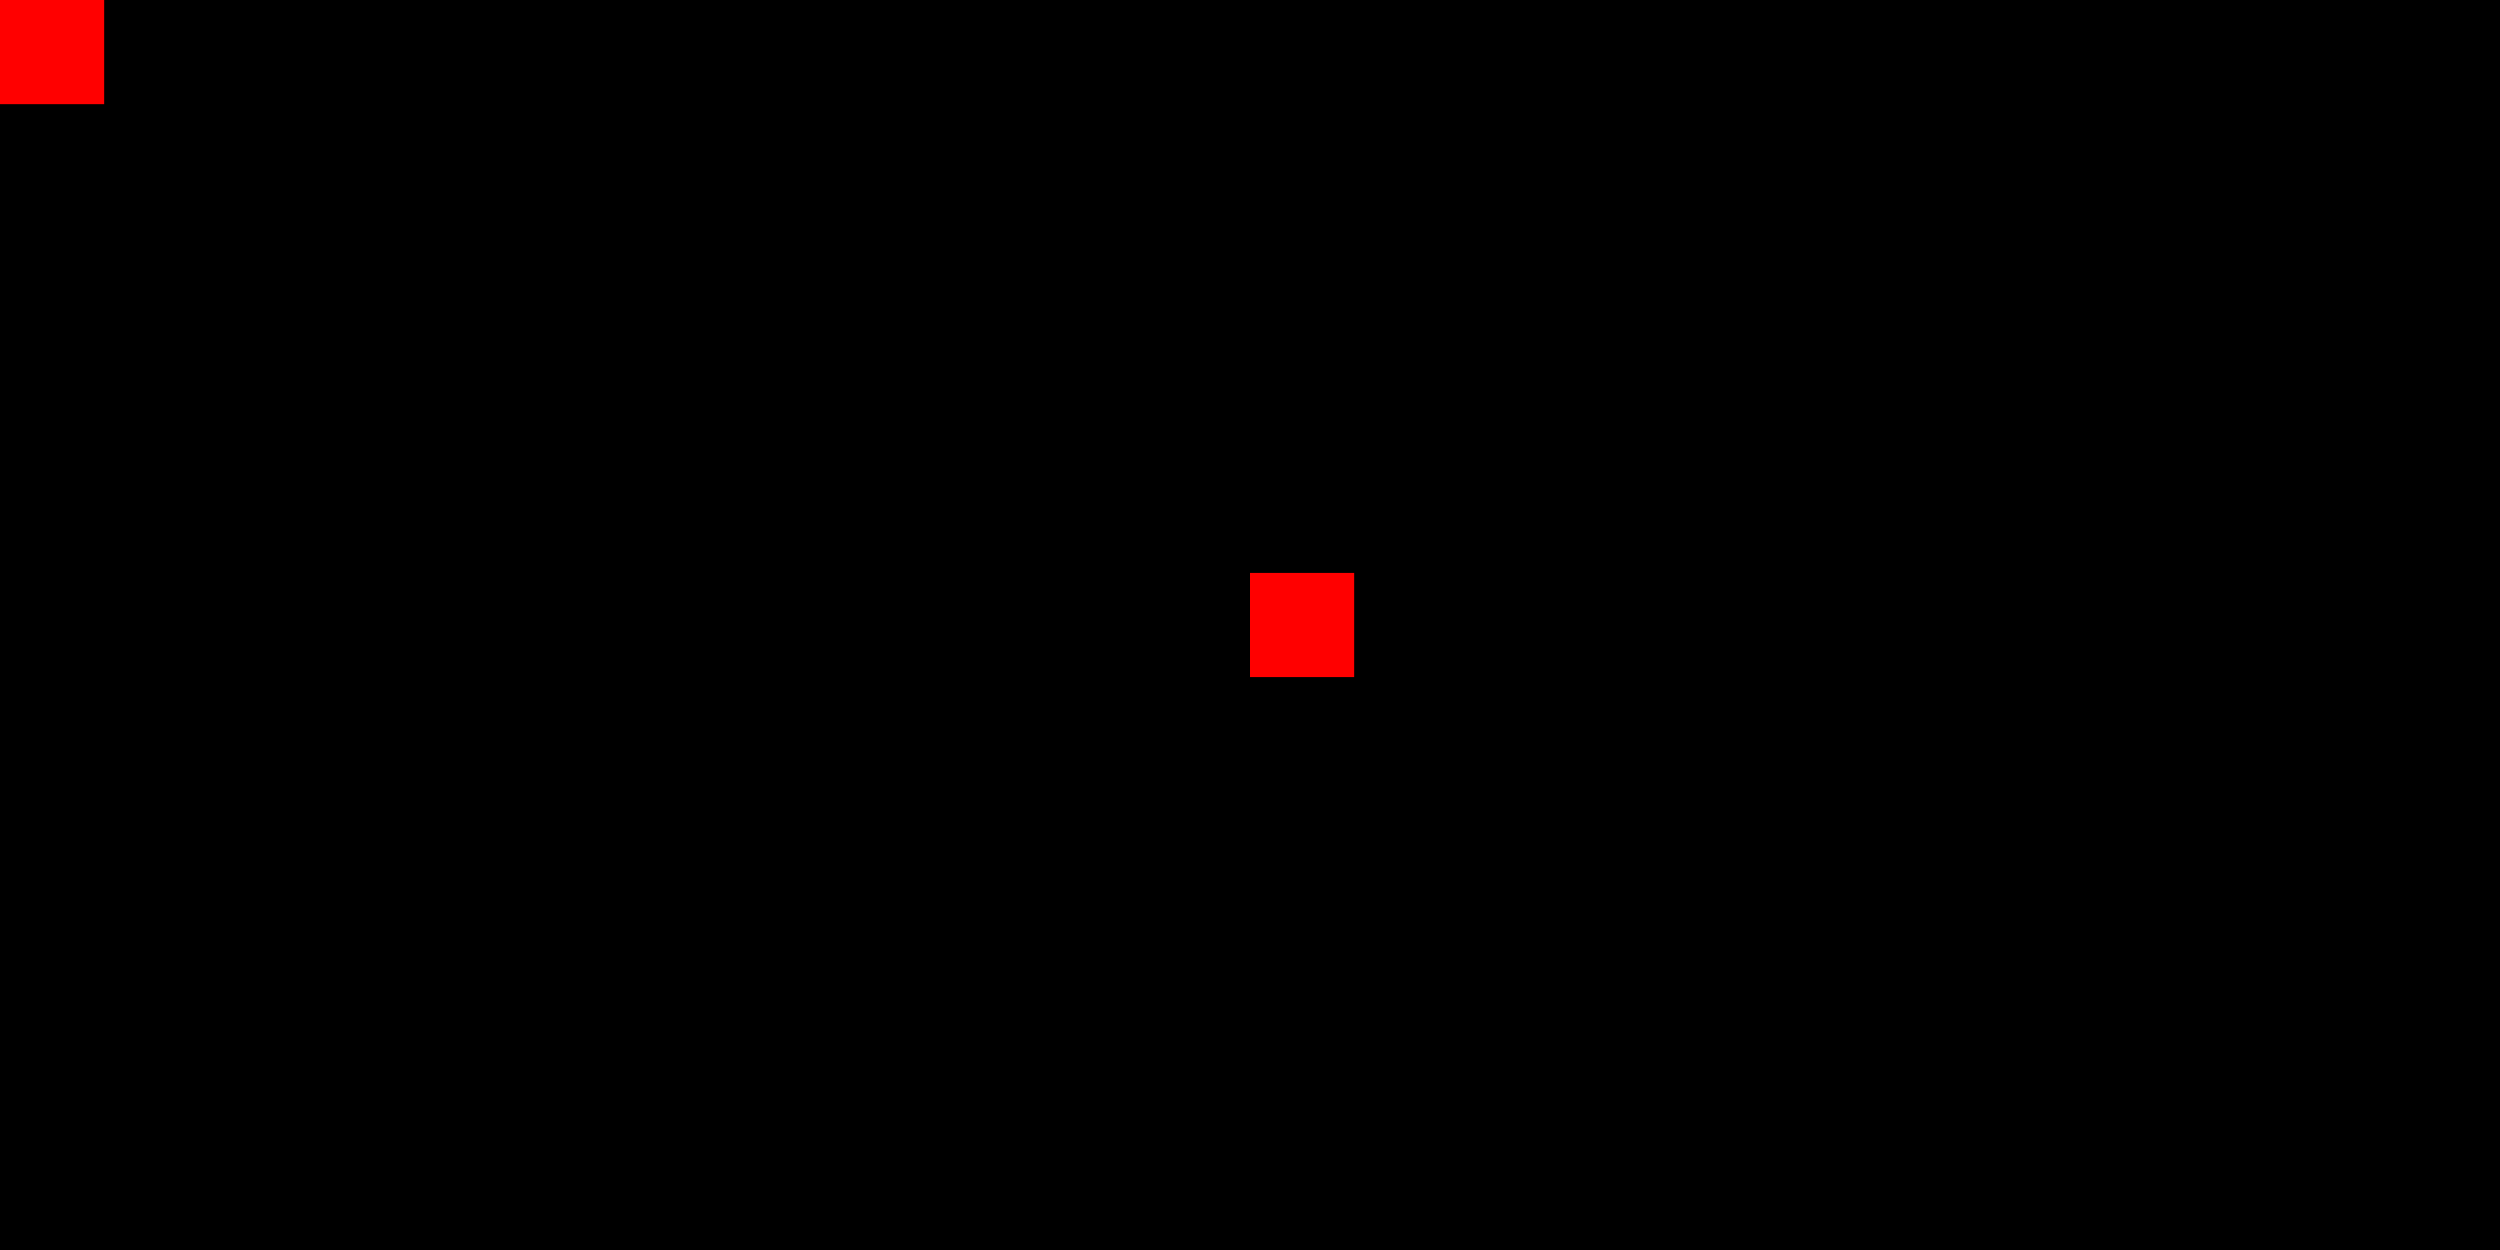
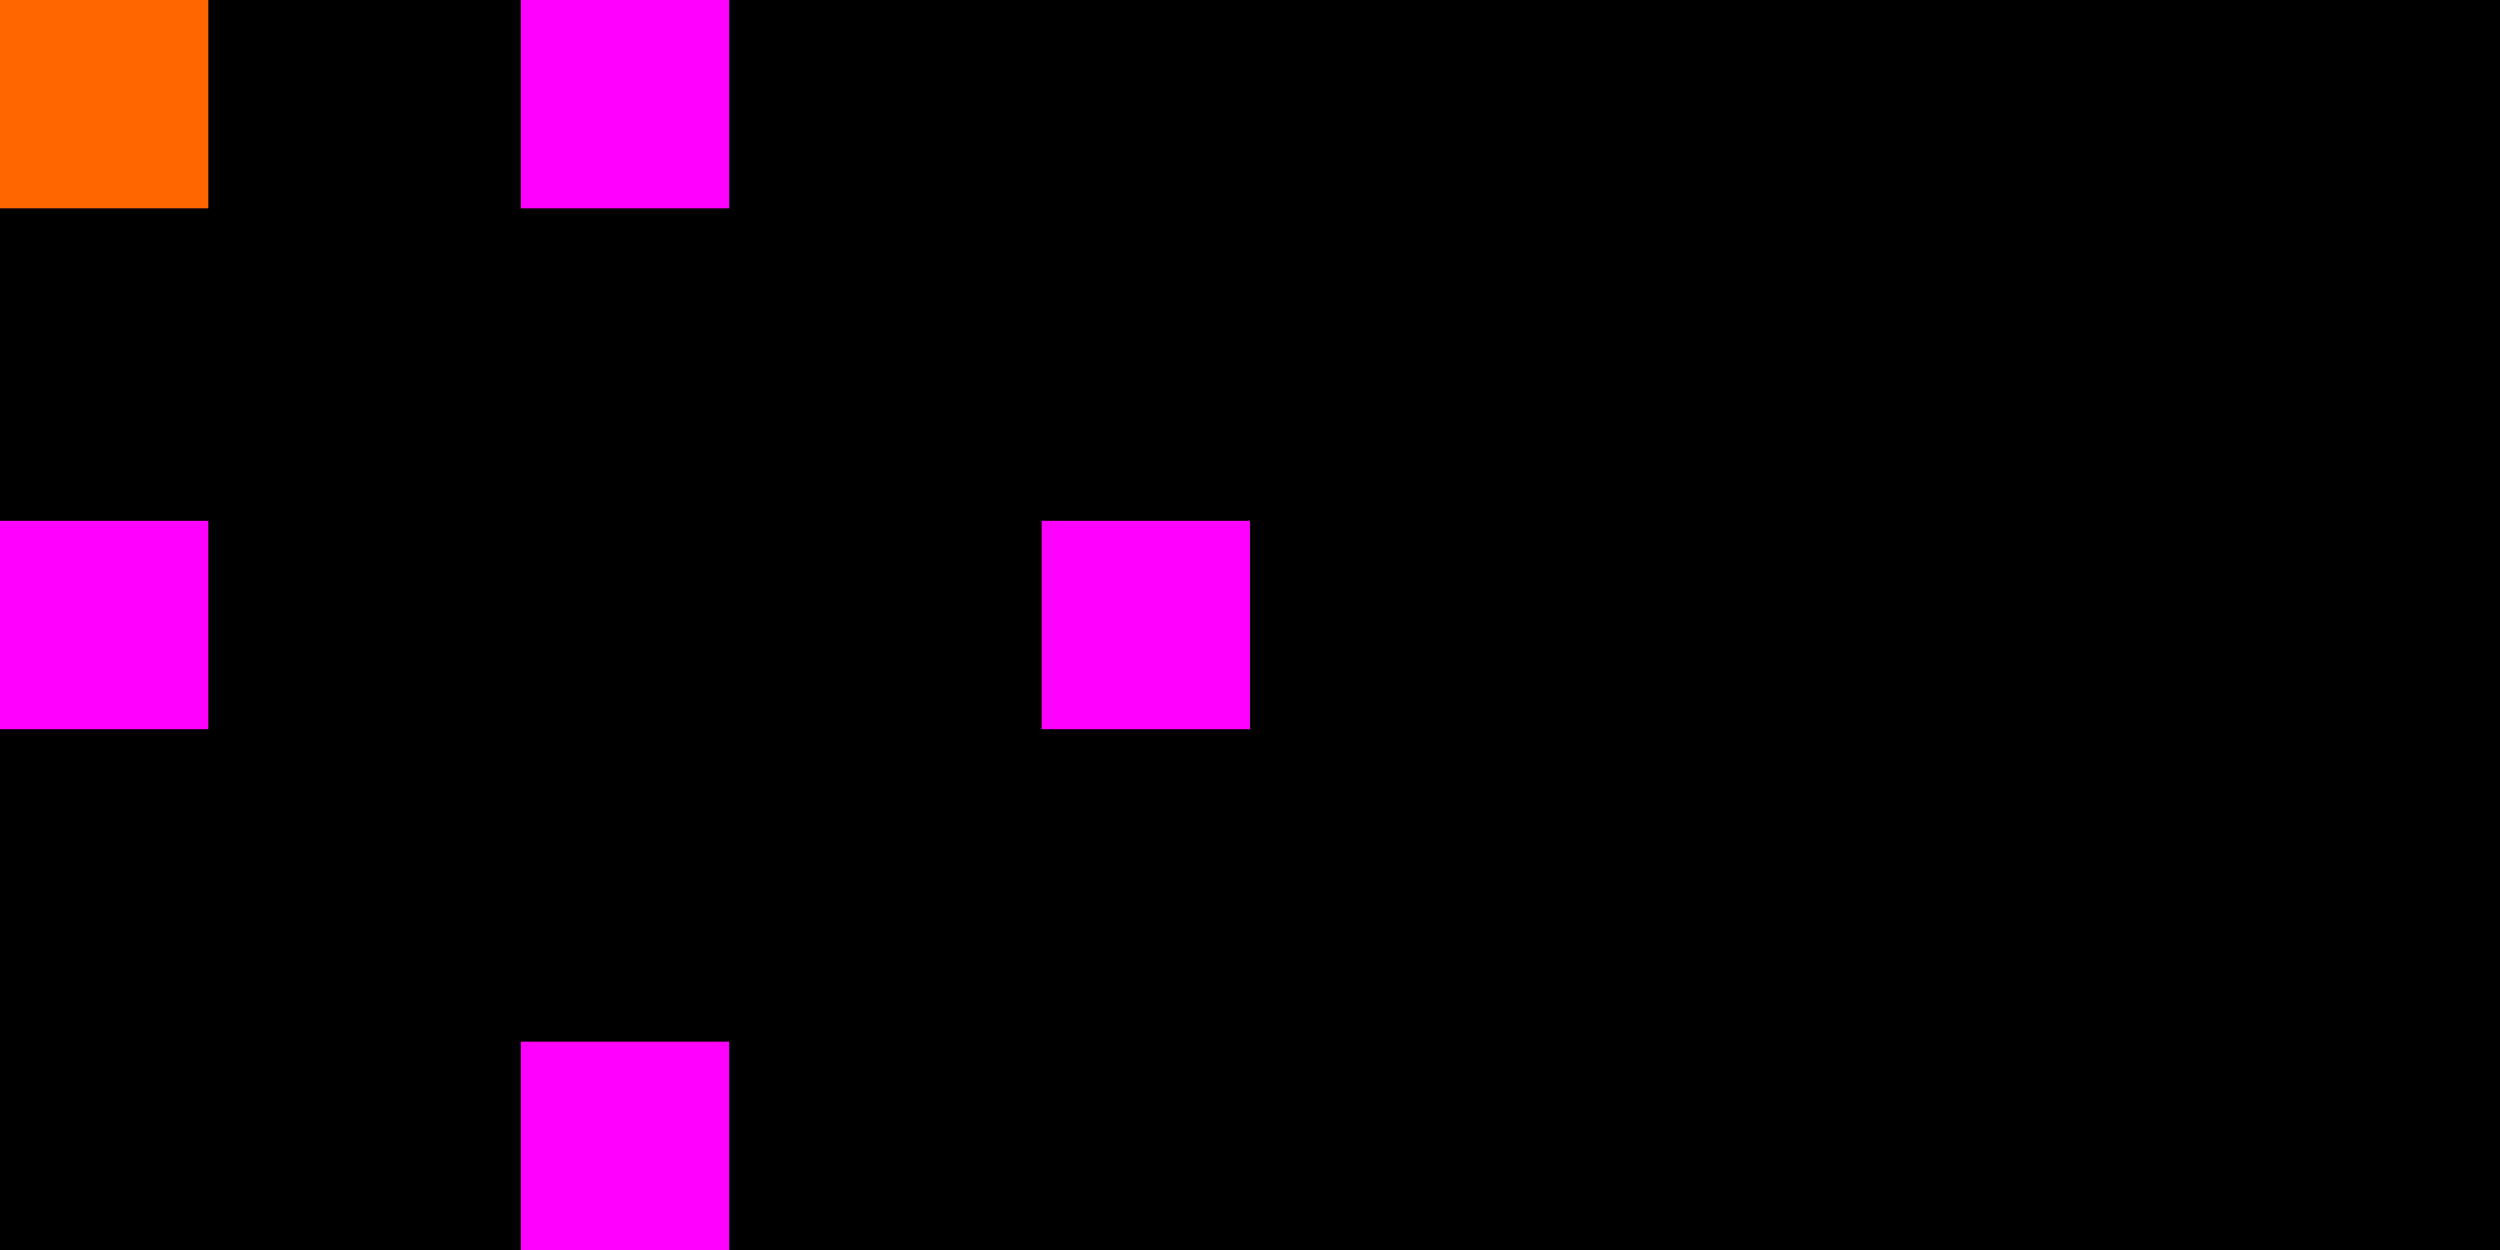
<svg xmlns="http://www.w3.org/2000/svg" width="48" height="24" version="1">
  <rect id="center" style="fill:#000000" width="24" height="24" x="0" y="0" />
  <rect id="mask-center" style="fill:#000000" width="24" height="24" x="24" y="0" />
-   <rect id="hint-top-margin" style="fill:#ff0000" width="2" height="2" x="11" y="-2" />
-   <rect id="hint-right-margin" style="fill:#ff0000" width="2" height="2" x="24" y="11" />
-   <rect id="hint-left-margin" style="fill:#ff0000" width="2" height="2" x="-2" y="11" />
-   <rect id="hint-bottom-margin" style="fill:#ff0000" width="2" height="2" x="11" y="24" />
-   <rect id="hint-tile-center" style="fill:#ff0000" width="2" height="2" x="0" y="0" />
+   <rect id="hint-tile-center" style="fill:#ff6600" width="4" height="4" x="0" y="0" />
+   <rect id="hint-top-margin" style="fill:#ff00ff" width="4" height="4" x="10" y="0" />
+   <rect id="hint-right-margin" style="fill:#ff00ff" width="4" height="4" x="20" y="10" />
+   <rect id="hint-left-margin" style="fill:#ff00ff" width="4" height="4" x="0" y="10" />
+   <rect id="hint-bottom-margin" style="fill:#ff00ff" width="4" height="4" x="10" y="20" />
</svg>
